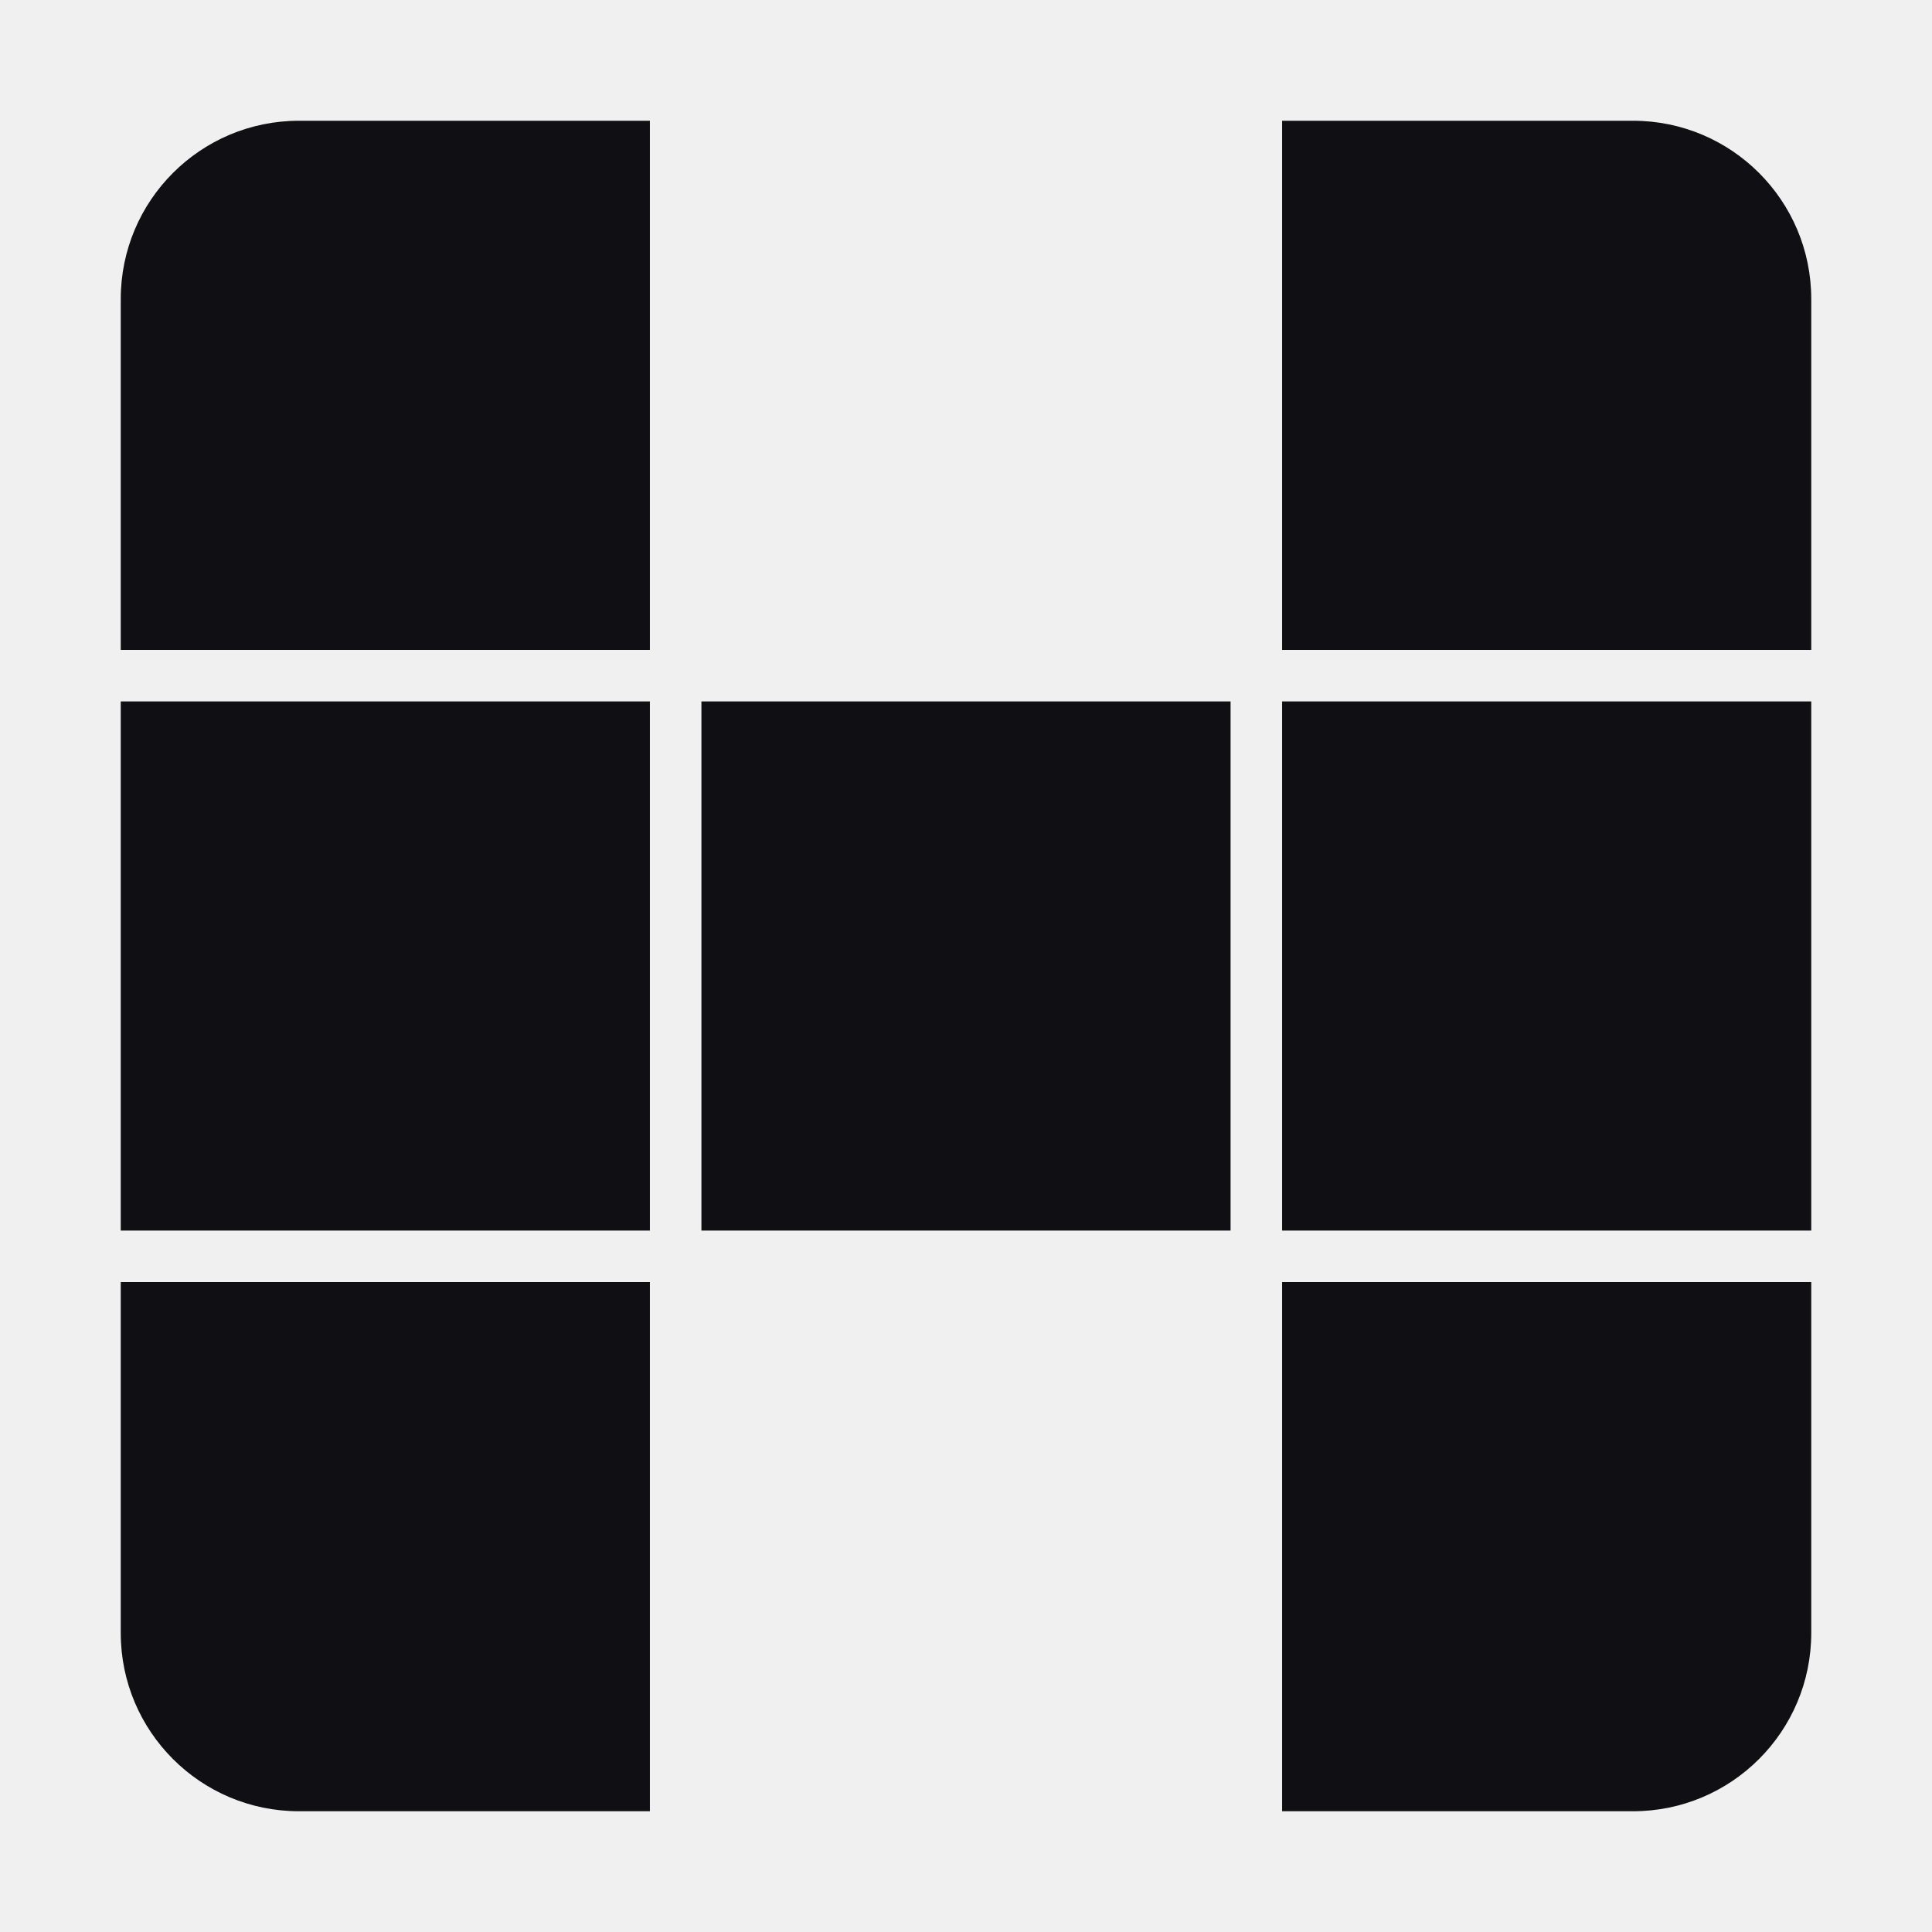
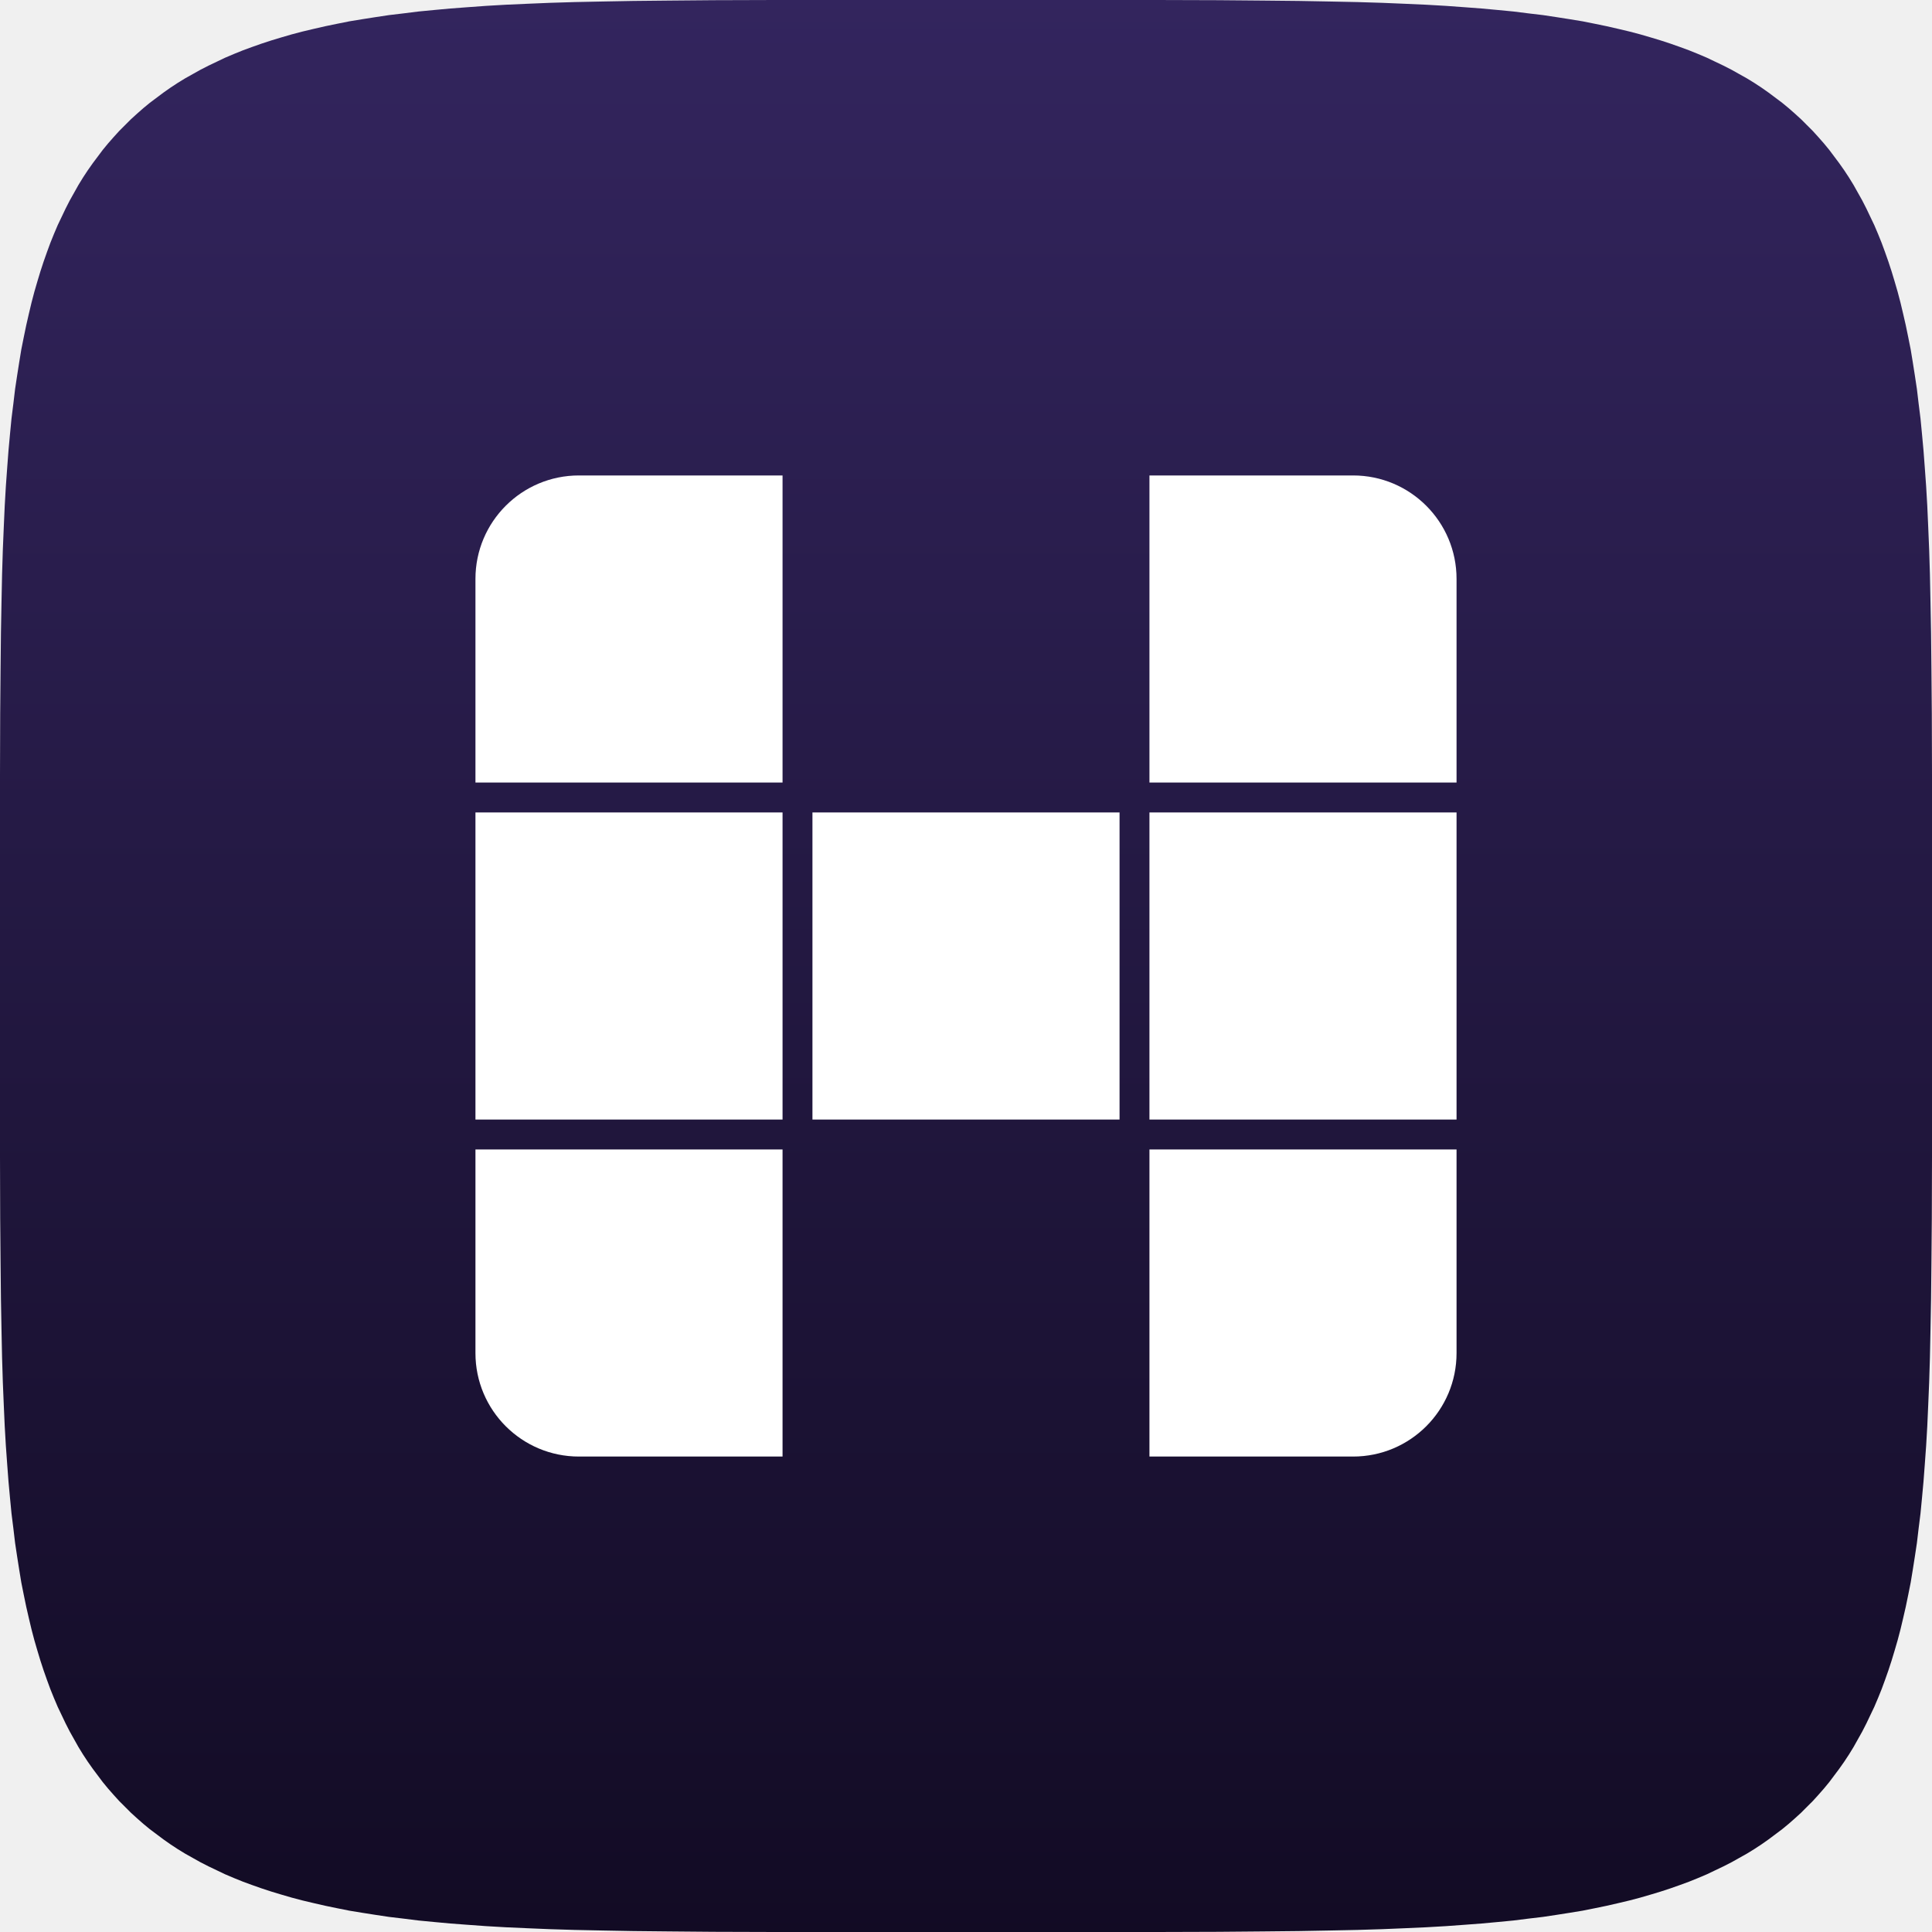
- <svg xmlns="http://www.w3.org/2000/svg" viewBox="0 0 16 16">
-   <style>
-     :root { color-scheme: light dark; }
-     g { fill: #101014; }
-     .optical { display: none; }
-     @media (prefers-color-scheme: dark) { g { fill: #fff; } }
-     @media (max-width: 32px) { .canonical { display: none; } .optical { display: inline; } }
-   </style>
-   <g class="canonical" transform="translate(1 1) scale(0.02306425)">
+ <svg xmlns="http://www.w3.org/2000/svg" viewBox="0 0 1024 1024">
+   <defs>
+     <linearGradient id="night" x1="0" y1="0" x2="0" y2="1">
+       <stop offset="0" stop-color="#33255e" />
+       <stop offset="1" stop-color="#120b24" />
+     </linearGradient>
+   </defs>
+   <path fill="url(#night)" d="M1024.0 512.0 L1024.0 613.4 L1023.9 645.8 L1023.7 669.3 L1023.5 688.5 L1023.2 704.9 L1022.9 719.5 L1022.5 732.6 L1022.0 744.6 L1021.5 755.8 L1020.9 766.2 L1020.2 775.9 L1019.5 785.2 L1018.7 793.9 L1017.9 802.2 L1016.9 810.2 L1016.0 817.8 L1014.9 825.1 L1013.8 832.1 L1012.7 838.8 L1011.4 845.3 L1010.1 851.6 L1008.7 857.7 L1007.3 863.6 L1005.8 869.3 L1004.2 874.8 L1002.6 880.1 L1000.9 885.3 L999.1 890.4 L997.3 895.3 L995.4 900.0 L993.4 904.7 L991.3 909.1 L989.2 913.5 L987.0 917.8 L984.7 921.9 L982.4 926.0 L980.0 929.9 L977.5 933.7 L974.9 937.4 L972.2 941.0 L969.5 944.6 L966.7 948.0 L963.8 951.3 L960.8 954.6 L957.7 957.7 L954.6 960.8 L951.3 963.8 L948.0 966.7 L944.6 969.5 L941.0 972.2 L937.4 974.9 L933.7 977.5 L929.9 980.0 L926.0 982.4 L921.9 984.7 L917.8 987.0 L913.5 989.2 L909.1 991.3 L904.7 993.4 L900.0 995.4 L895.3 997.3 L890.4 999.1 L885.3 1000.9 L880.1 1002.6 L874.8 1004.2 L869.3 1005.8 L863.6 1007.3 L857.7 1008.7 L851.6 1010.1 L845.3 1011.4 L838.8 1012.7 L832.1 1013.8 L825.1 1014.9 L817.8 1016.0 L810.2 1016.9 L802.2 1017.9 L793.9 1018.7 L785.2 1019.5 L775.9 1020.2 L766.2 1020.9 L755.8 1021.5 L744.6 1022.0 L732.6 1022.5 L719.5 1022.9 L704.9 1023.2 L688.5 1023.5 L669.3 1023.7 L645.8 1023.9 L613.4 1024.0 L512.0 1024.0 L410.6 1024.0 L378.2 1023.9 L354.7 1023.7 L335.5 1023.5 L319.1 1023.2 L304.5 1022.9 L291.4 1022.5 L279.4 1022.0 L268.2 1021.5 L257.8 1020.9 L248.1 1020.2 L238.8 1019.5 L230.1 1018.7 L221.8 1017.9 L213.8 1016.9 L206.2 1016.0 L198.9 1014.9 L191.9 1013.8 L185.2 1012.7 L178.7 1011.4 L172.4 1010.1 L166.3 1008.7 L160.4 1007.3 L154.7 1005.8 L149.2 1004.2 L143.9 1002.6 L138.7 1000.9 L133.6 999.1 L128.7 997.3 L124.0 995.4 L119.3 993.4 L114.9 991.3 L110.5 989.2 L106.2 987.0 L102.1 984.7 L98.0 982.4 L94.1 980.0 L90.3 977.5 L86.6 974.9 L83.0 972.2 L79.4 969.5 L76.0 966.7 L72.7 963.8 L69.4 960.8 L66.3 957.7 L63.2 954.6 L60.2 951.3 L57.3 948.0 L54.5 944.6 L51.8 941.0 L49.1 937.4 L46.5 933.7 L44.0 929.9 L41.6 926.0 L39.3 921.9 L37.0 917.8 L34.8 913.5 L32.7 909.1 L30.6 904.7 L28.6 900.0 L26.7 895.3 L24.9 890.4 L23.1 885.3 L21.4 880.1 L19.8 874.8 L18.2 869.3 L16.7 863.6 L15.3 857.7 L13.9 851.6 L12.6 845.3 L11.3 838.8 L10.2 832.1 L9.1 825.1 L8.0 817.8 L7.1 810.2 L6.1 802.2 L5.3 793.9 L4.5 785.2 L3.8 775.9 L3.1 766.2 L2.5 755.8 L2.0 744.6 L1.5 732.6 L1.1 719.5 L0.8 704.9 L0.5 688.5 L0.3 669.3 L0.1 645.8 L0.0 613.4 L0.0 512.0 L0.0 410.6 L0.1 378.2 L0.3 354.7 L0.5 335.5 L0.8 319.1 L1.1 304.5 L1.5 291.4 L2.0 279.4 L2.5 268.2 L3.1 257.8 L3.8 248.1 L4.5 238.8 L5.3 230.1 L6.1 221.8 L7.1 213.8 L8.0 206.2 L9.1 198.9 L10.2 191.9 L11.3 185.2 L12.6 178.7 L13.9 172.4 L15.3 166.3 L16.7 160.4 L18.2 154.7 L19.8 149.2 L21.4 143.9 L23.1 138.7 L24.9 133.6 L26.7 128.7 L28.6 124.0 L30.6 119.3 L32.7 114.9 L34.8 110.5 L37.0 106.2 L39.3 102.1 L41.6 98.0 L44.0 94.1 L46.5 90.3 L49.1 86.6 L51.8 83.0 L54.5 79.4 L57.3 76.0 L60.2 72.7 L63.2 69.4 L66.3 66.3 L69.4 63.2 L72.7 60.2 L76.0 57.3 L79.4 54.5 L83.0 51.8 L86.6 49.1 L90.3 46.5 L94.1 44.0 L98.0 41.6 L102.1 39.3 L106.2 37.0 L110.5 34.8 L114.9 32.7 L119.3 30.6 L124.0 28.6 L128.7 26.7 L133.6 24.9 L138.7 23.1 L143.9 21.4 L149.2 19.8 L154.7 18.2 L160.4 16.7 L166.3 15.3 L172.4 13.9 L178.7 12.6 L185.2 11.3 L191.9 10.2 L198.9 9.1 L206.2 8.0 L213.8 7.1 L221.8 6.1 L230.1 5.3 L238.8 4.5 L248.1 3.8 L257.8 3.1 L268.2 2.5 L279.4 2.0 L291.4 1.5 L304.5 1.1 L319.1 0.8 L335.5 0.5 L354.7 0.3 L378.2 0.1 L410.6 0.0 L512.0 0.0 L613.4 0.0 L645.8 0.1 L669.3 0.3 L688.5 0.5 L704.9 0.8 L719.5 1.1 L732.6 1.5 L744.6 2.0 L755.8 2.5 L766.2 3.1 L775.9 3.8 L785.2 4.5 L793.9 5.3 L802.2 6.1 L810.2 7.1 L817.8 8.0 L825.1 9.1 L832.1 10.2 L838.8 11.3 L845.3 12.6 L851.6 13.9 L857.7 15.3 L863.6 16.7 L869.3 18.2 L874.8 19.8 L880.1 21.4 L885.3 23.1 L890.4 24.9 L895.3 26.7 L900.0 28.6 L904.7 30.6 L909.1 32.7 L913.5 34.8 L917.8 37.0 L921.9 39.3 L926.0 41.6 L929.9 44.0 L933.7 46.5 L937.4 49.1 L941.0 51.8 L944.6 54.5 L948.0 57.3 L951.3 60.2 L954.6 63.2 L957.7 66.3 L960.8 69.4 L963.8 72.7 L966.7 76.0 L969.5 79.4 L972.2 83.0 L974.9 86.6 L977.5 90.3 L980.0 94.1 L982.4 98.0 L984.7 102.1 L987.0 106.2 L989.2 110.5 L991.3 114.9 L993.4 119.3 L995.4 124.0 L997.3 128.7 L999.1 133.6 L1000.9 138.7 L1002.6 143.9 L1004.2 149.2 L1005.8 154.7 L1007.3 160.4 L1008.7 166.3 L1010.1 172.4 L1011.4 178.7 L1012.7 185.2 L1013.8 191.9 L1014.9 198.9 L1016.0 206.2 L1016.9 213.8 L1017.9 221.8 L1018.7 230.1 L1019.5 238.8 L1020.2 248.1 L1020.9 257.8 L1021.5 268.2 L1022.0 279.4 L1022.5 291.4 L1022.9 304.5 L1023.2 319.1 L1023.5 335.5 L1023.7 354.7 L1023.9 378.2 L1024.0 410.6Z" />
+   <g fill="#fff" transform="translate(252 252) scale(0.856672)">
    <path d="M64 0H190V190H0V64A64 64 0 0 1 64 0Z" />
    <path d="M417 0H543A64 64 0 0 1 607 64V190H417Z" />
    <path d="M0 208.5H190V398.5H0ZM208.5 208.5H398.5V398.5H208.5ZM417 208.5H607V398.5H417Z" />
    <path d="M0 417H190V607H64A64 64 0 0 1 0 543Z" />
    <path d="M417 417H607V543A64 64 0 0 1 543 607H417Z" />
  </g>
-   <g class="optical">
-     <path d="M2.5 1H5V5H1V2.5A1.5 1.5 0 0 1 2.5 1Z" />
-     <path d="M11 1H13.5A1.5 1.5 0 0 1 15 2.5V5H11Z" />
-     <path d="M1 6H5V10H1ZM6 6H10V10H6ZM11 6H15V10H11Z" />
-     <path d="M1 11H5V15H2.5A1.5 1.5 0 0 1 1 13.5Z" />
-     <path d="M11 11H15V13.5A1.5 1.5 0 0 1 13.5 15H11Z" />
-   </g>
</svg>
